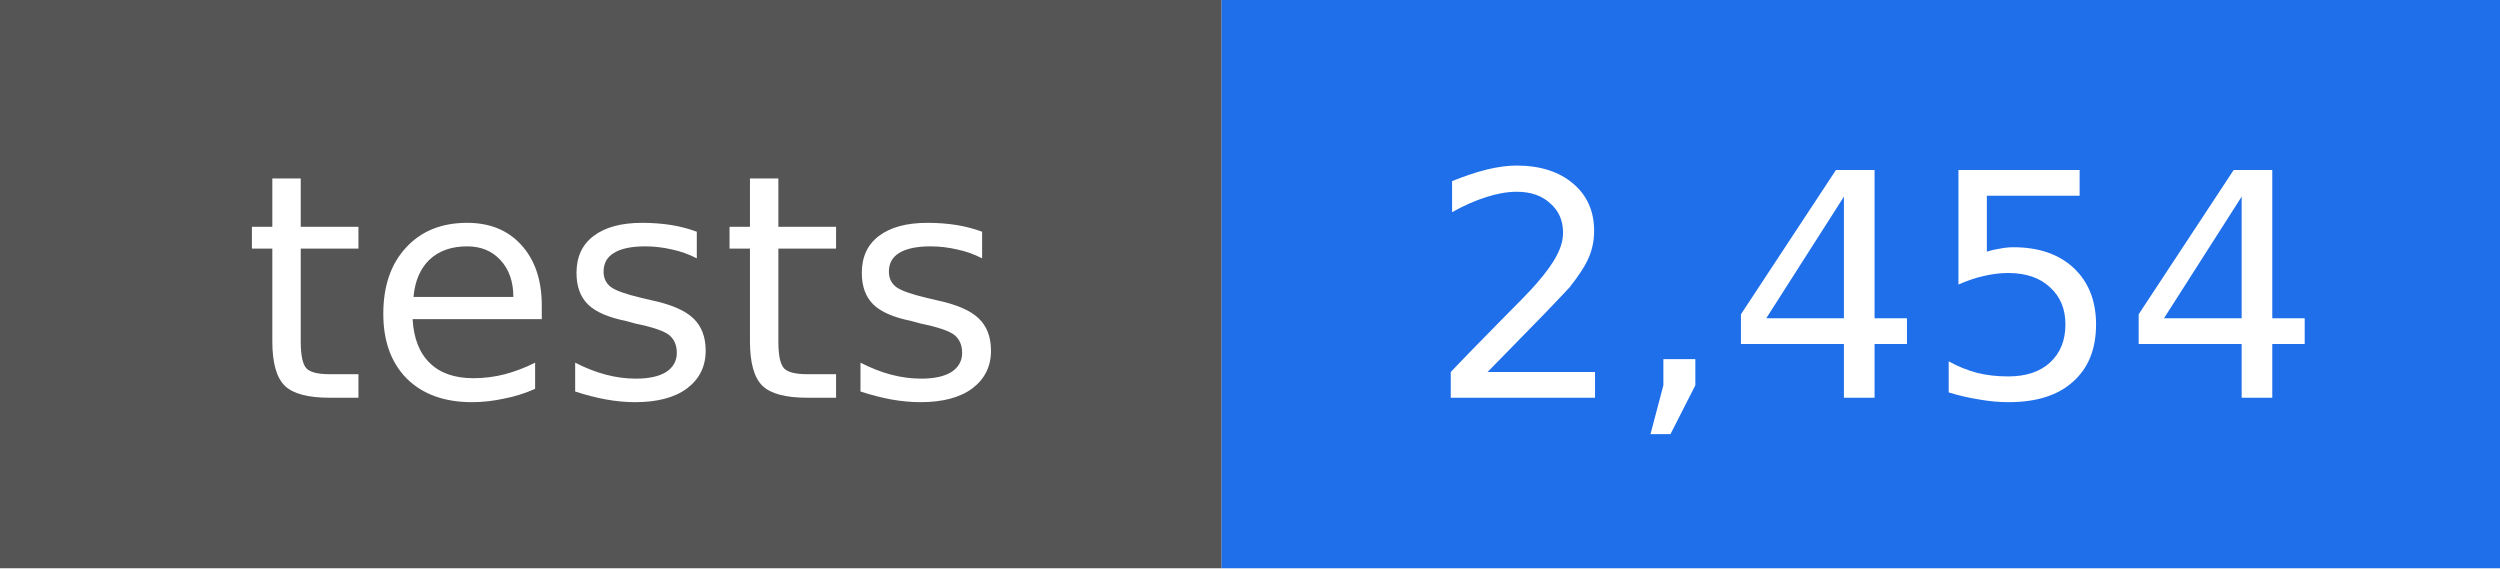
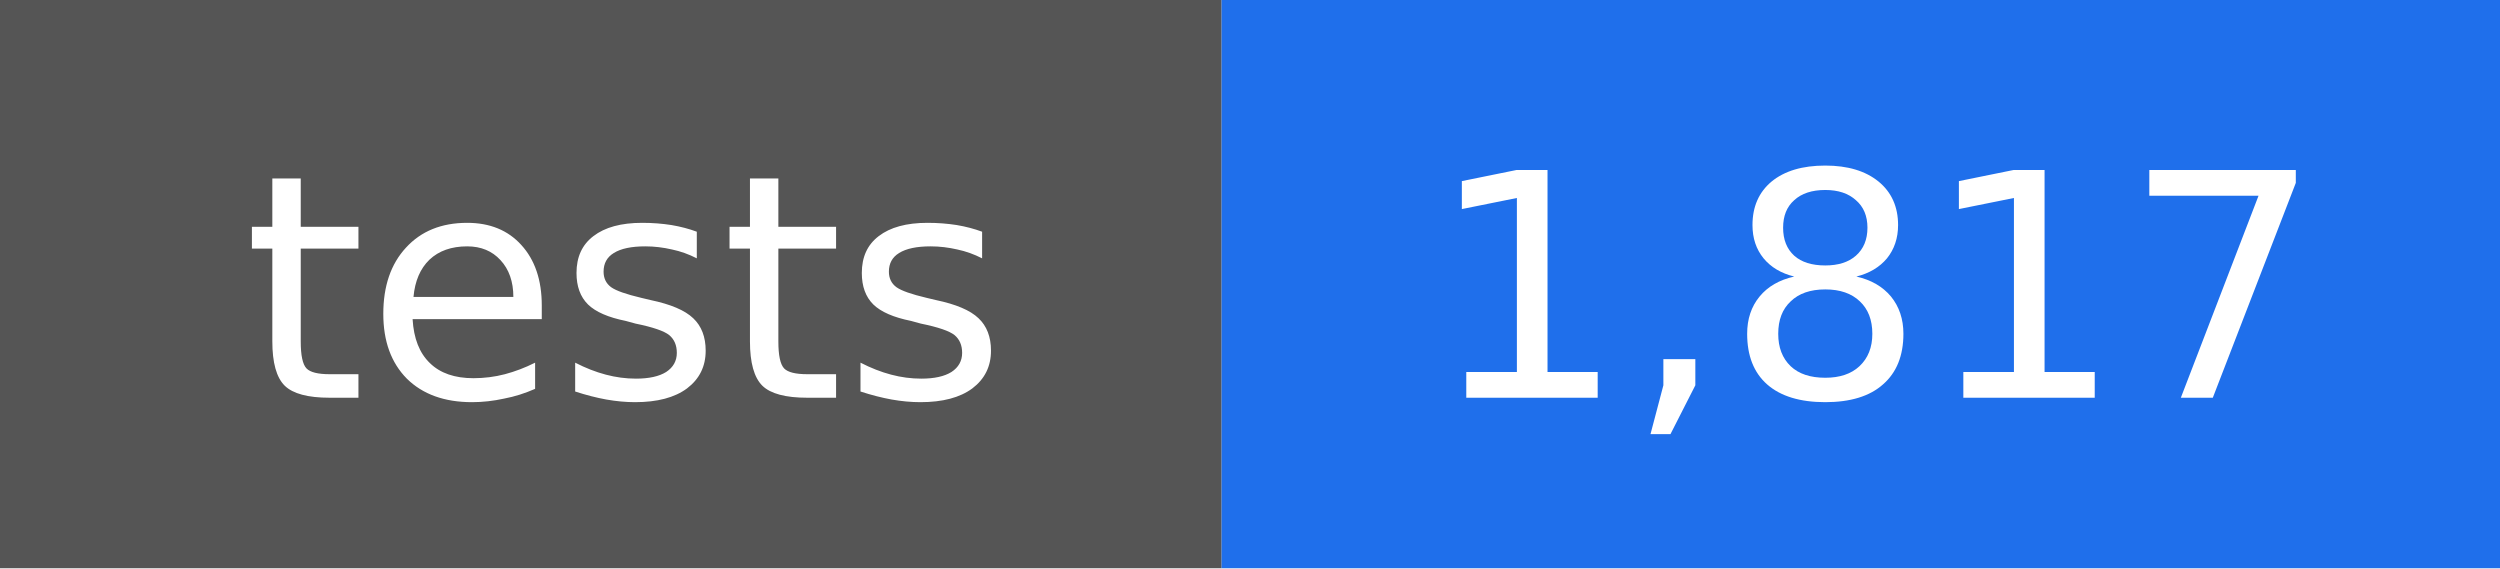
- <svg xmlns="http://www.w3.org/2000/svg" width="88" height="20" viewBox="0 0 88 20" role="img" aria-label="tests: 2,454">
+ <svg xmlns="http://www.w3.org/2000/svg" width="88" height="20" viewBox="0 0 88 20" role="img" aria-label="tests: 1,817">
  <rect width="43" height="20" fill="#555555" />
  <rect x="43" width="45" height="20" fill="#1f6feb" />
  <g fill="#ffffff" text-anchor="middle" font-family="DejaVu Sans, Verdana, sans-serif" font-size="11">
    <text x="22" y="14">tests</text>
-     <text x="66" y="14">2,454</text>
+     <text x="66" y="14">1,817</text>
  </g>
</svg>
